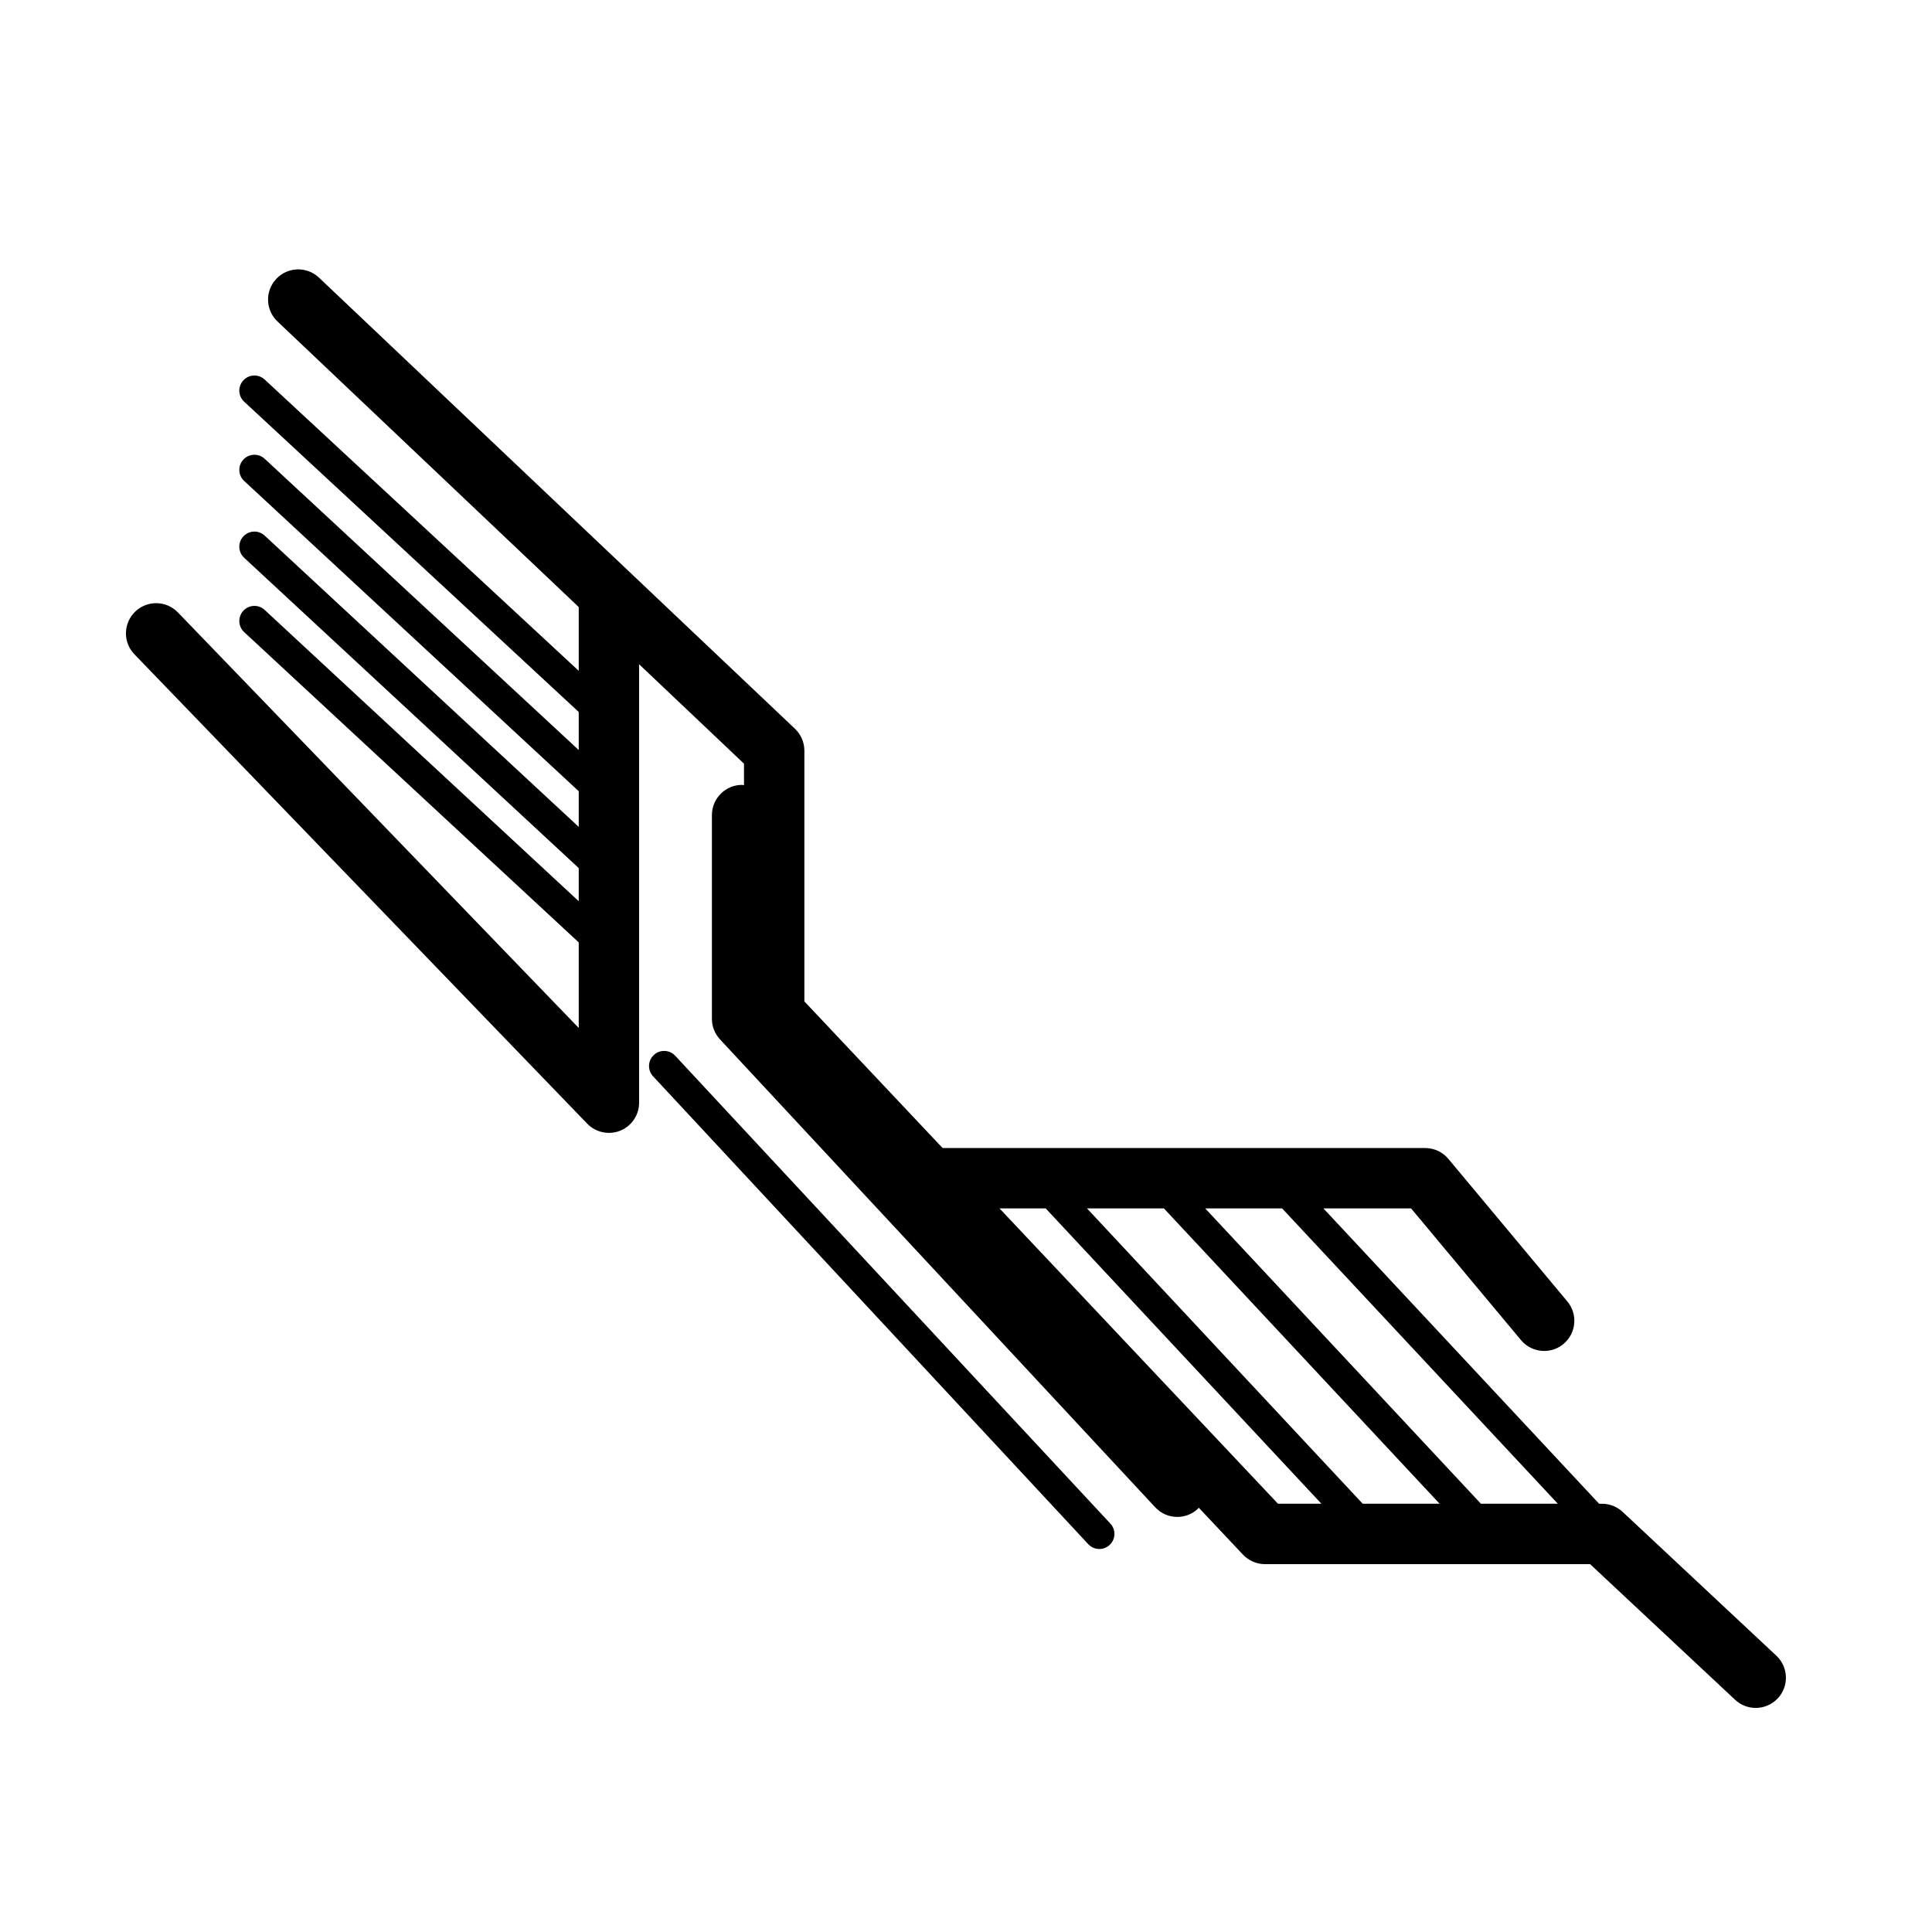
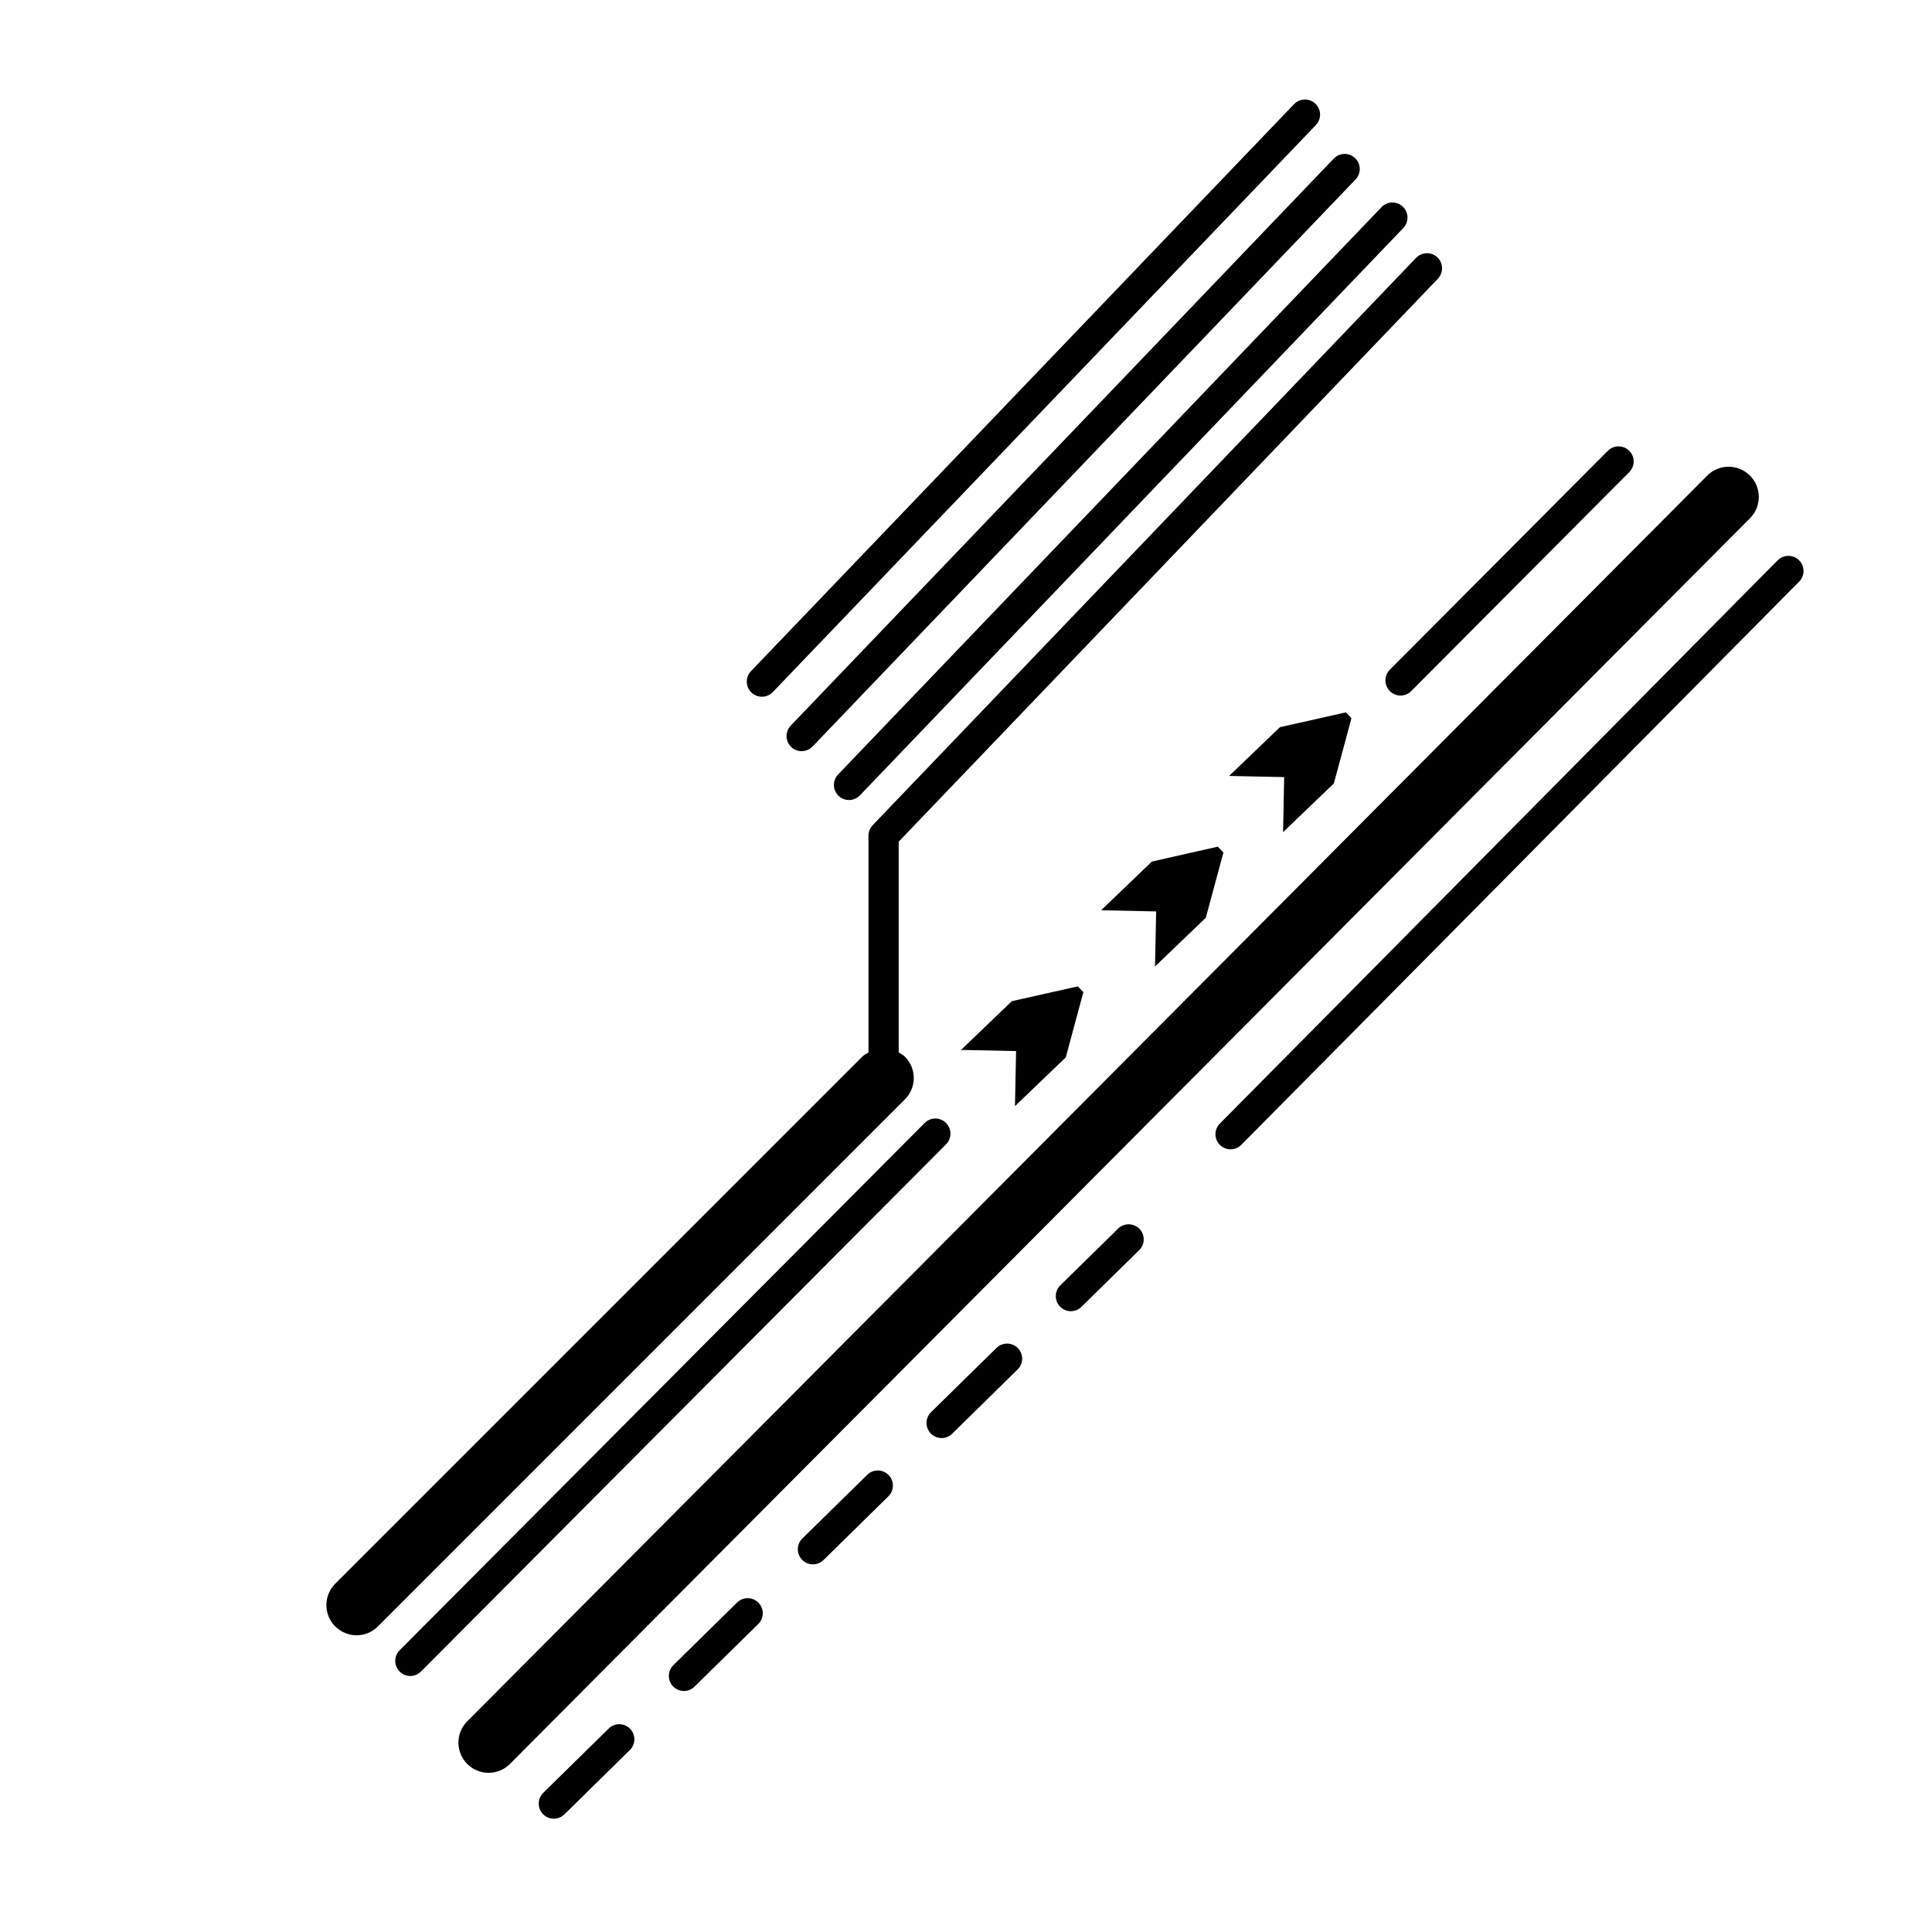
- <svg xmlns="http://www.w3.org/2000/svg" version="1.1" id="Capa_1" x="0px" y="0px" width="64px" height="64px" viewBox="0 0 64 64" style="enable-background:new 0 0 64 64;" xml:space="preserve">
-   <g>
-     <path d="M19.451,37.222c0.192,0.199,0.454,0.306,0.72,0.306c0.126,0,0.253-0.023,0.375-0.072c0.378-0.153,0.625-0.52,0.625-0.928   V22.004l3.475,3.294v0.715C24.623,26.011,24.605,26,24.583,26c-0.552,0-1,0.448-1,1v6.75c0,0.253,0.096,0.496,0.268,0.681   l14.417,15.5c0.197,0.212,0.464,0.319,0.732,0.319c0.244,0,0.488-0.089,0.681-0.268c0.012-0.012,0.016-0.027,0.028-0.039   l1.466,1.556c0.189,0.201,0.452,0.315,0.727,0.315h10.772l4.803,4.493c0.193,0.181,0.438,0.27,0.683,0.27   c0.267,0,0.533-0.107,0.731-0.316c0.377-0.403,0.356-1.036-0.047-1.414l-5.091-4.763c-0.185-0.173-0.429-0.27-0.683-0.27h-0.097   L43.84,40.03h2.904l3.641,4.363c0.198,0.237,0.482,0.359,0.768,0.359c0.226,0,0.453-0.076,0.64-0.232   c0.424-0.354,0.481-0.984,0.127-1.408l-3.941-4.723c-0.19-0.227-0.471-0.359-0.768-0.359H31.225l-4.579-4.857v-8.306   c0-0.274-0.113-0.537-0.312-0.726L10.568,9.198c-0.4-0.38-1.034-0.364-1.414,0.038c-0.38,0.401-0.363,1.034,0.038,1.413l9.979,9.46   v2.113L8.768,12.573c-0.203-0.188-0.519-0.177-0.707,0.027c-0.188,0.202-0.176,0.519,0.027,0.706l11.083,10.279v1.261L8.768,15.198   c-0.203-0.189-0.519-0.176-0.707,0.027c-0.188,0.202-0.176,0.519,0.027,0.707L19.171,26.21v1.181L8.768,17.743   c-0.203-0.188-0.519-0.177-0.707,0.027c-0.188,0.202-0.176,0.519,0.027,0.707l11.083,10.279v1.098L8.768,20.205   c-0.203-0.188-0.519-0.177-0.707,0.027c-0.188,0.202-0.176,0.519,0.027,0.707l11.083,10.279v2.834L5.892,20.286   c-0.383-0.397-1.017-0.407-1.414-0.025c-0.397,0.383-0.409,1.017-0.025,1.414L19.451,37.222z M42.472,40.03l9.133,9.783h-2.548   l-9.133-9.783H42.472z M38.556,40.03l9.133,9.783h-2.548l-9.133-9.783H38.556z M34.64,40.03l9.133,9.783h-1.438L33.11,40.03H34.64z   " />
-     <path d="M36.417,51.313c0.122,0,0.244-0.044,0.34-0.134c0.203-0.188,0.214-0.505,0.026-0.707l-14.417-15.5   c-0.188-0.201-0.505-0.213-0.706-0.025c-0.203,0.188-0.214,0.505-0.026,0.707l14.417,15.5C36.15,51.26,36.284,51.313,36.417,51.313   z" />
-   </g>
+ <svg xmlns="http://www.w3.org/2000/svg" width="64" height="64" viewBox="0 0 64 64">
+   <path d="M11.105 53.877a.997.997 0 0 0 1.414 0l17.458-17.46a1 1 0 0 0 0-1.413c-.06-.062-.136-.096-.207-.138v-6.984L47.62 9.245a.5.5 0 1 0-.723-.69L28.91 27.334a.5.5 0 0 0-.14.346v7.186c-.07.042-.145.076-.206.138l-17.46 17.46a1 1 0 0 0 0 1.413zM28.125 26.502a.5.5 0 0 0 .36-.154l17.99-18.783a.5.5 0 1 0-.723-.69l-17.988 18.78a.5.5 0 0 0 .36.847zM44.89 5.238a.5.5 0 0 0-.708.016L26.194 24.037a.5.5 0 1 0 .723.692L44.905 5.944a.5.5 0 0 0-.016-.707zM42.867 3.45l-17.99 18.783a.5.5 0 1 0 .724.692L43.59 4.143a.5.5 0 1 0-.723-.692zM18.71 60.09l2.14-2.103a.5.5 0 1 0-.7-.713l-2.14 2.102a.5.5 0 1 0 .7.713zM27.274 51.684l2.14-2.102a.5.5 0 1 0-.7-.713l-2.14 2.1a.5.5 0 0 0 .7.714zM35.838 43.277l1.88-1.846a.5.5 0 1 0-.7-.712l-1.88 1.846a.5.5 0 1 0 .7.713zM22.992 55.886l2.14-2.102a.5.5 0 0 0-.7-.713l-2.14 2.103a.5.5 0 0 0 .7.713zM31.556 47.48l2.14-2.102a.5.5 0 1 0-.7-.713l-2.14 2.102a.5.5 0 1 0 .7.713zM59.596 18.558a.502.502 0 0 0-.708.003l-18.48 18.66a.5.5 0 0 0 .712.703L59.6 19.266a.502.502 0 0 0-.004-.708zM13.59 55.52a.5.5 0 0 0 .355-.148L31.34 37.906a.5.5 0 0 0-.71-.705L13.238 54.668a.5.5 0 0 0 .354.852zM53.262 14.933l-7.225 7.255a.502.502 0 0 0 .354.853c.13 0 .258-.048.355-.146l7.225-7.255a.5.5 0 0 0-.708-.707zM56.542 15.768L15.455 57.044a1 1 0 0 0 1.417 1.41L57.958 17.18a1 1 0 1 0-1.416-1.412zM35.305 35.027l.583-2.162-.185-.19-2.184.49-1.684 1.615 1.824.038-.037 1.824zM39.944 30.402l.583-2.162-.185-.193-2.184.493-1.682 1.614 1.823.038-.038 1.824zM44.186 25.952l.583-2.162-.186-.192-2.184.492-1.683 1.614 1.824.038-.037 1.824z" />
</svg>
